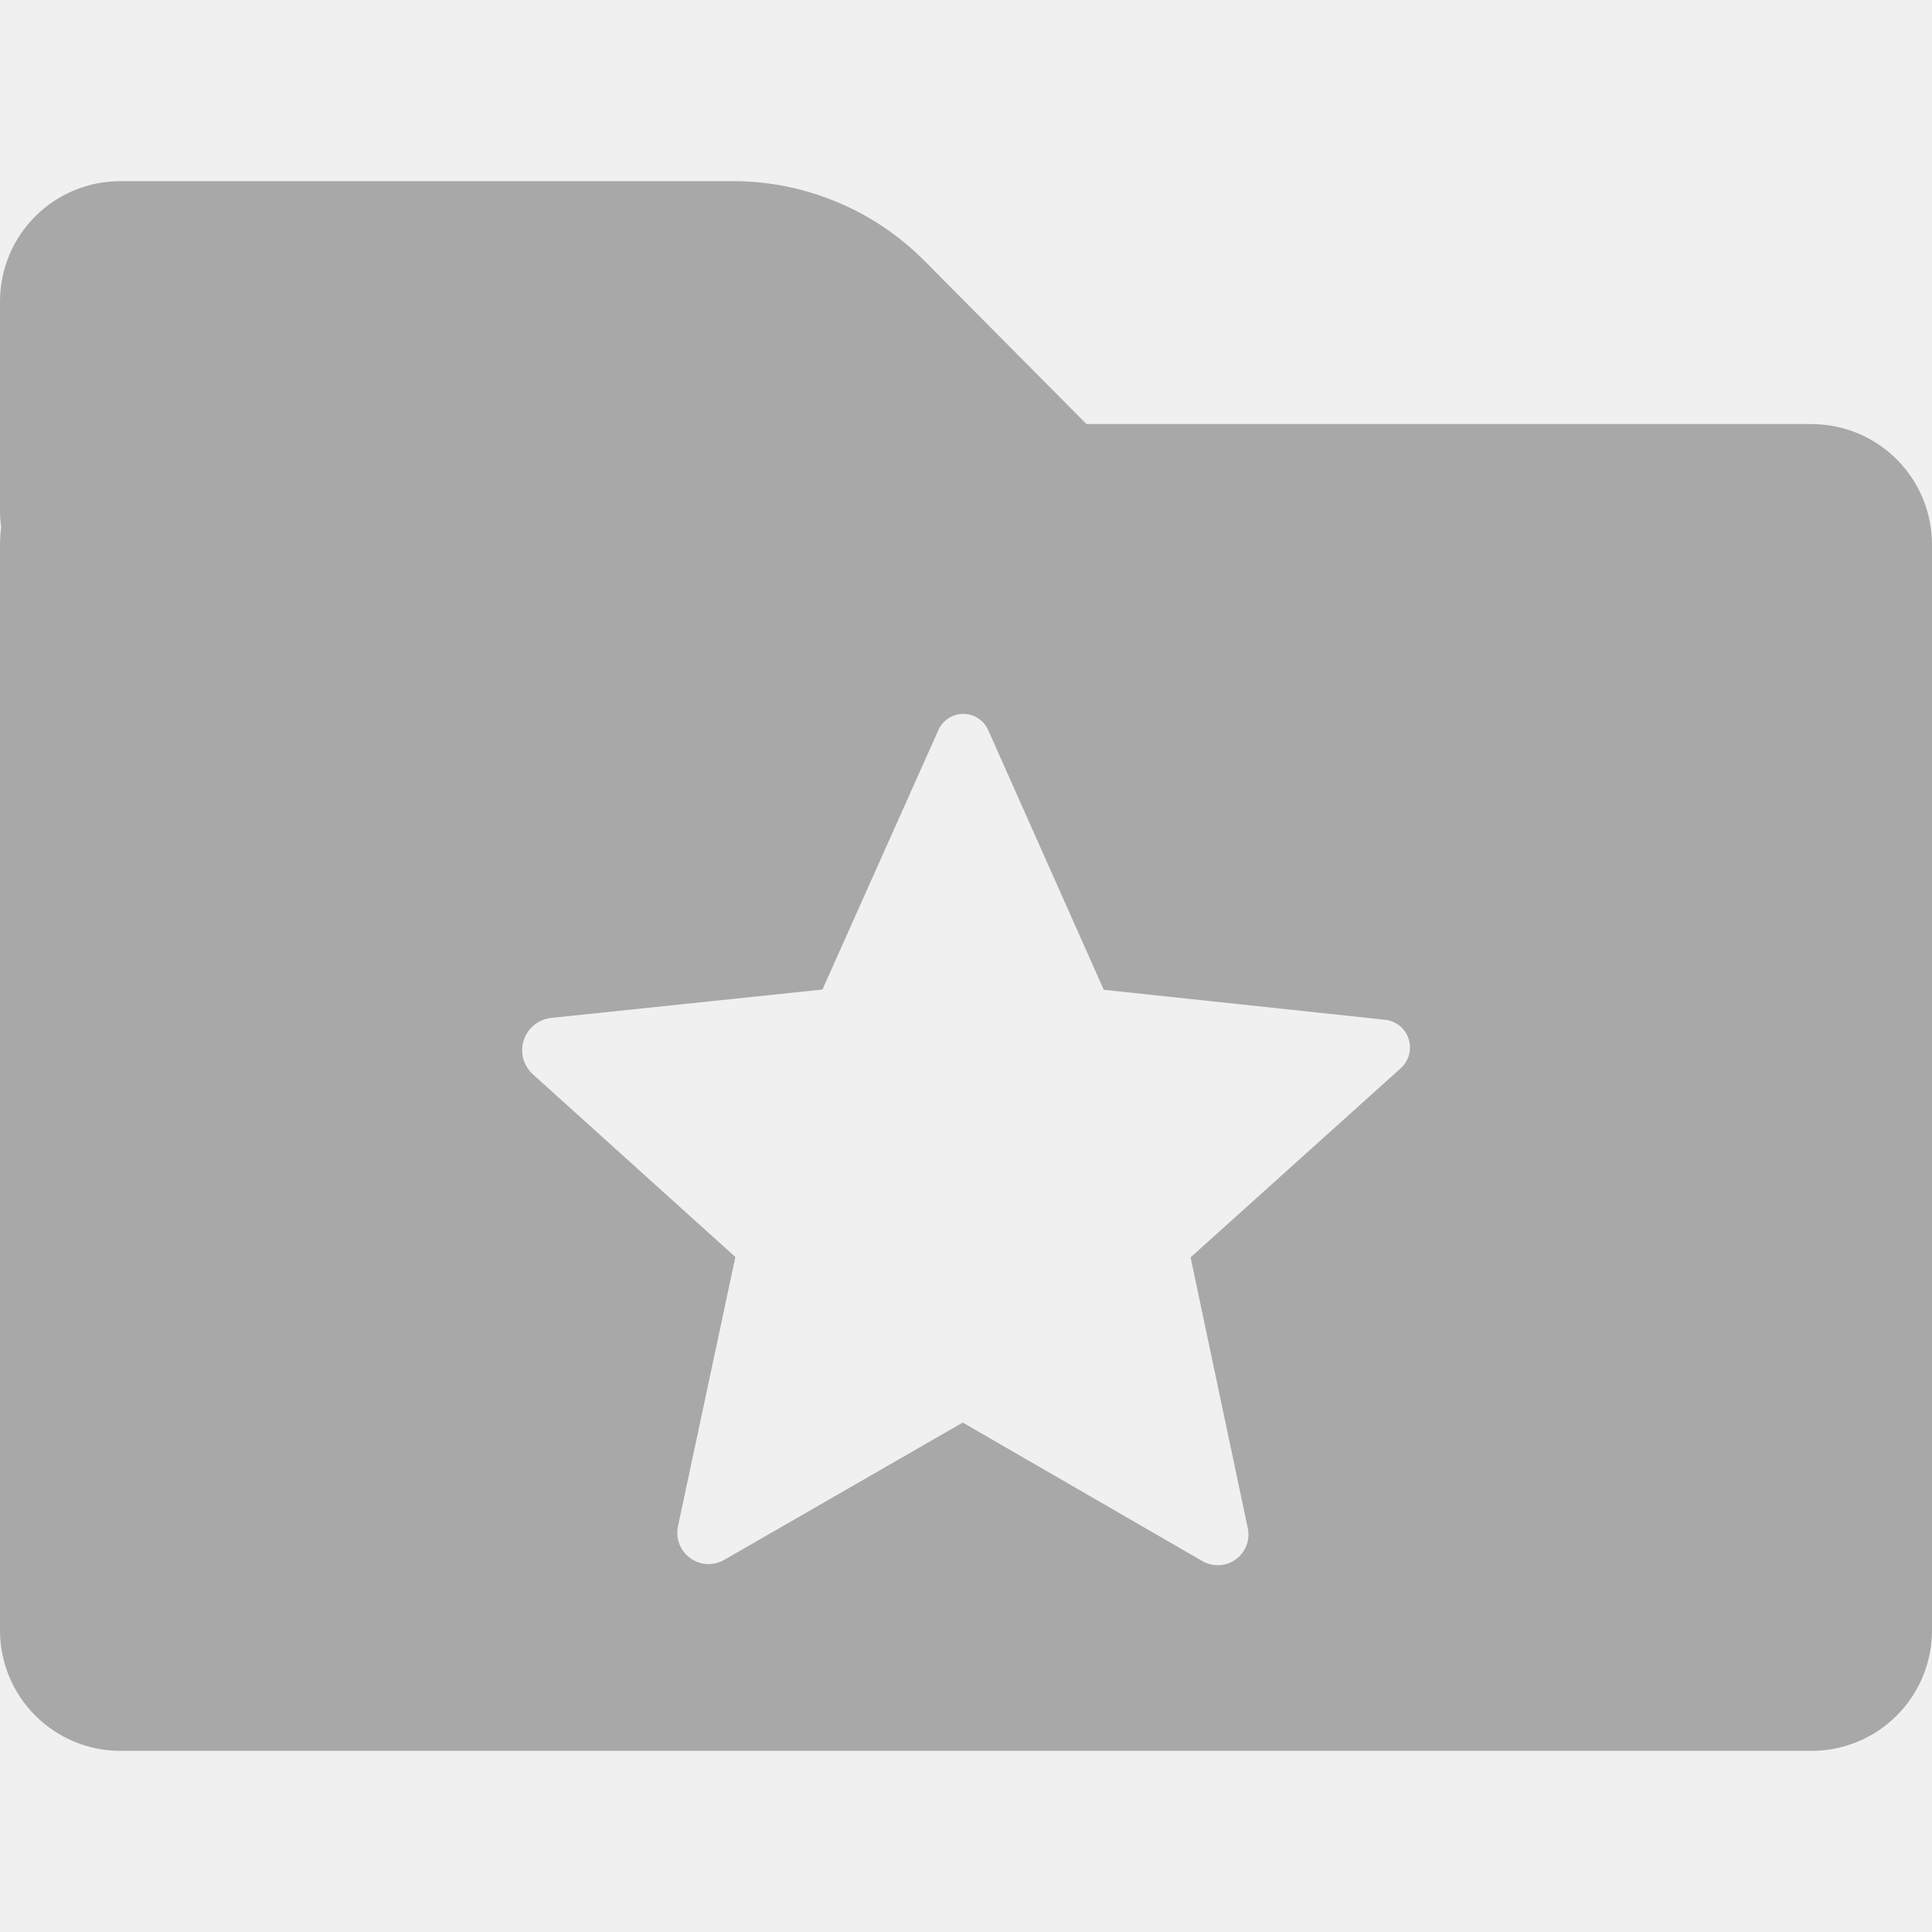
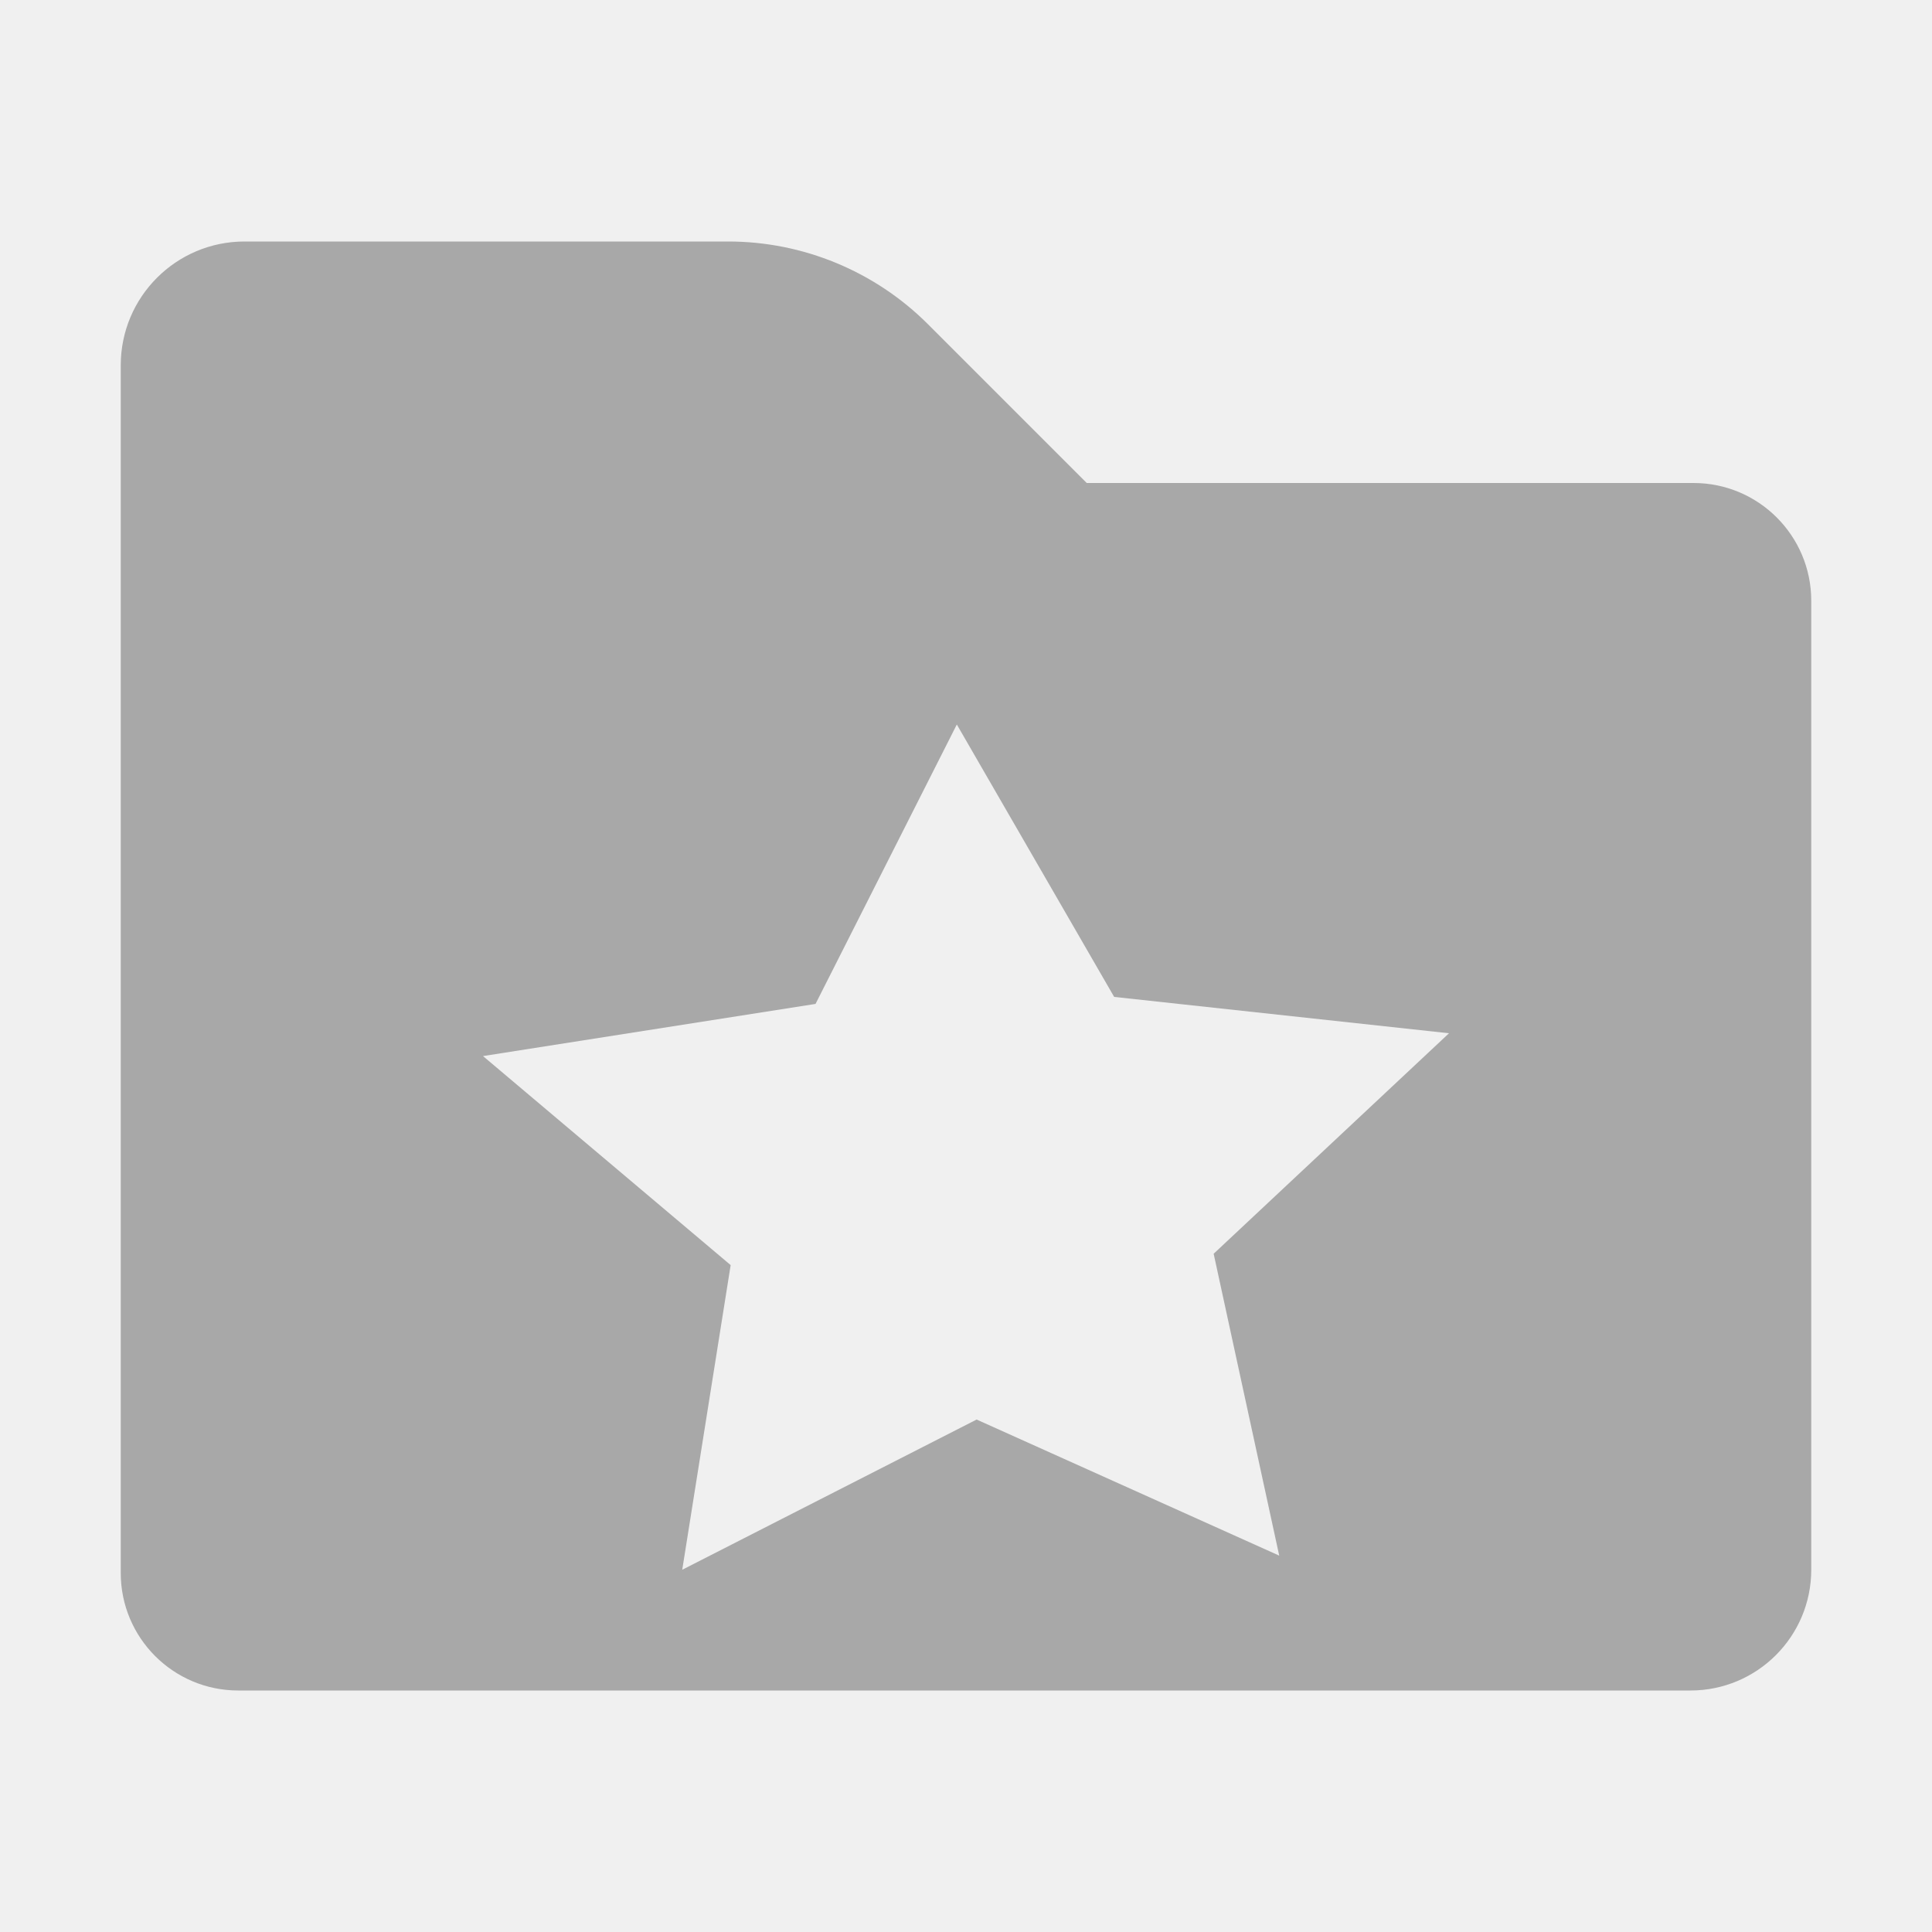
- <svg xmlns="http://www.w3.org/2000/svg" width="16" height="16" viewBox="0 0 16 16" fill="none" version="1.1" id="svg6">
-   <defs id="defs6">
-     <clipPath clipPathUnits="userSpaceOnUse" id="clipPath7">
-       <g id="g8">
-         <rect width="16" height="16" fill="#ffffff" id="rect8" x="0" y="0" />
-       </g>
-     </clipPath>
-   </defs>
-   <path id="rect5" style="fill:#a8a8a8;stroke-width:2;stroke-linecap:round;paint-order:markers stroke fill" d="m 1,1.5 c -0.554,0 -1,0.445 -1,0.998 V 4.223 C 0,4.272 0.003,4.32 0.01,4.367 0.003,4.415 0,4.462 0,4.512 V 13.5 c 0,0.554 0.446,1 1,1 h 14 c 0.554,0 1,-0.446 1,-1 V 4.512 c 0,-0.554 -0.446,-1 -1,-1 H 8.998 L 7.656,2.16 A 2.236,2.234 0 0 0 6.068,1.5 Z M 7.977,5.912 A 0.226,0.226 0 0 1 8.184,6.047 L 9.141,8.197 11.469,8.445 a 0.231,0.231 0 0 1 0.131,0.402 l -1.74,1.566 0.473,2.24 A 0.254,0.254 0 0 1 9.957,12.928 L 7.973,11.781 5.998,12.918 A 0.259,0.259 0 0 1 5.615,12.639 L 6.09,10.41 4.412,8.896 A 0.269,0.269 0 0 1 4.564,8.43 L 6.811,8.195 7.771,6.047 A 0.226,0.226 0 0 1 7.977,5.912 Z" />
+ <svg xmlns="http://www.w3.org/2000/svg" xmlns:ns1="http://sodipodi.sourceforge.net/DTD/sodipodi-0.0.dtd" width="16" height="16" viewBox="0 0 16 16" version="1.1" id="svg-dual-tone-template">
+   <defs id="defs-tones">
+     </defs>
+   <ns1:namedview id="namedview-template" pagecolor="#ffffff" bordercolor="#0c0005" showgrid="true">
+     <ns1:guide id="guide-left" position="1,8" orientation="1,0" />
+     <ns1:guide id="guide-right" position="15,8" orientation="1,0" />
+     <ns1:guide id="guide-top" position="8,15" orientation="0,1" />
+     <ns1:guide id="guide-bottom" position="8,1" orientation="0,1" />
+   </ns1:namedview>
+   <g id="layer-icon" style="fill:none;stroke:#a8a8a8;stroke-width:1;stroke-linecap:round;stroke-linejoin:round">
+     <path id="rect1" style="fill:#a8a8a8;fill-opacity:1;stroke:none;stroke-width:1;stroke-linecap:round;stroke-linejoin:round;stroke-opacity:1;paint-order:stroke fill markers" d="M 2.025 2 A 1.025 1.025 0 0 0 1 3.025 L 1 4 L 1 13.027 A 0.973 0.973 0 0 0 1.973 14 L 14 14 A 1 1 0 0 0 15 13 L 15 4.975 A 0.975 0.975 0 0 0 14.025 4 L 9 4 L 8 3 L 7.686 2.686 A 2.341 2.341 0 0 0 6.029 2 L 2.025 2 z M 7.924 6 L 9.227 8.256 L 12 8.557 L 10.051 10.383 L 10.594 12.883 L 8.088 11.756 L 5.65 13 L 6.051 10.477 L 4 8.746 L 6.754 8.314 L 7.924 6 z " />
+   </g>
</svg>
